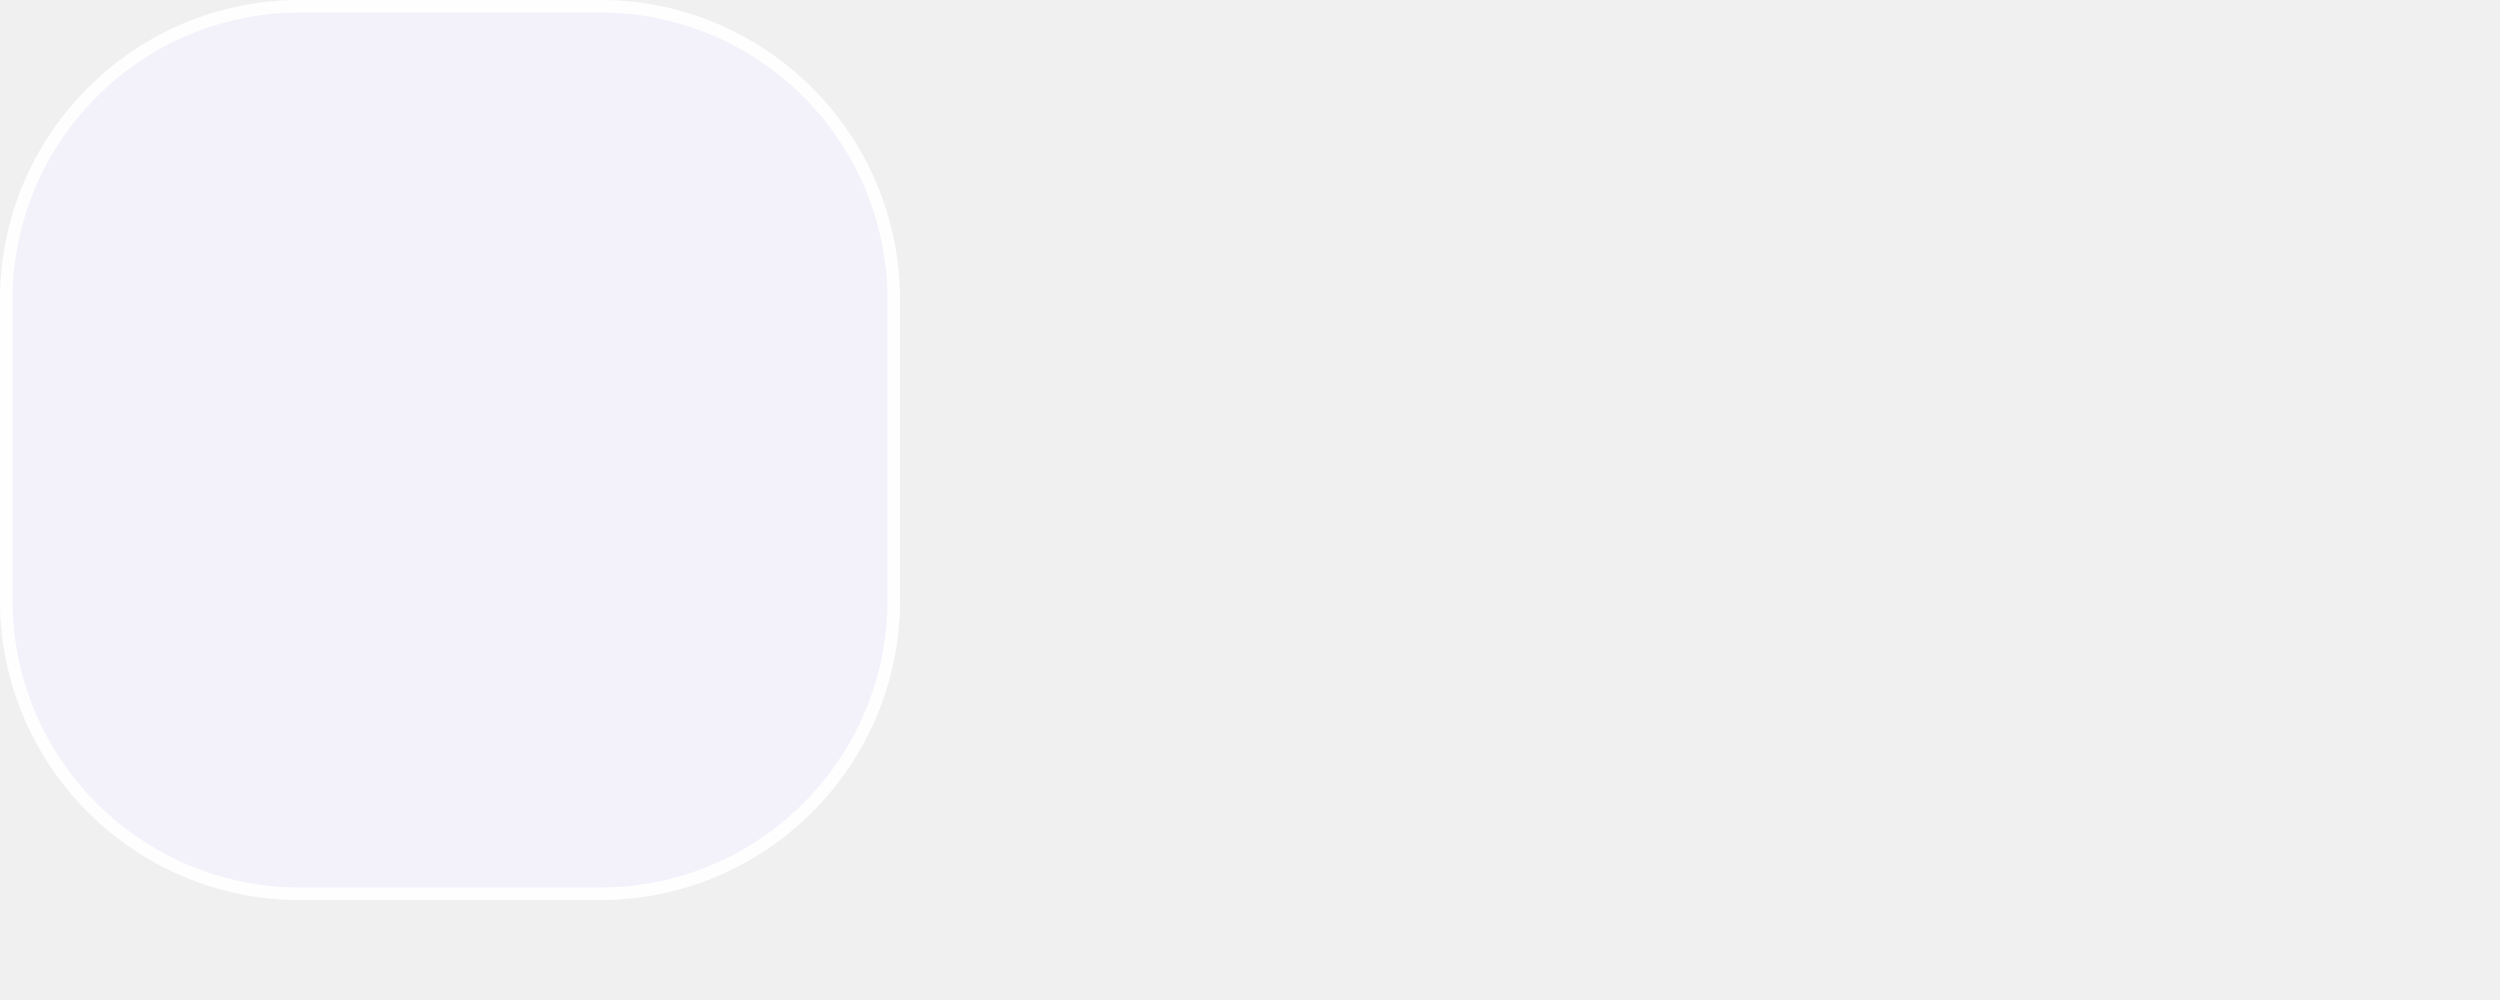
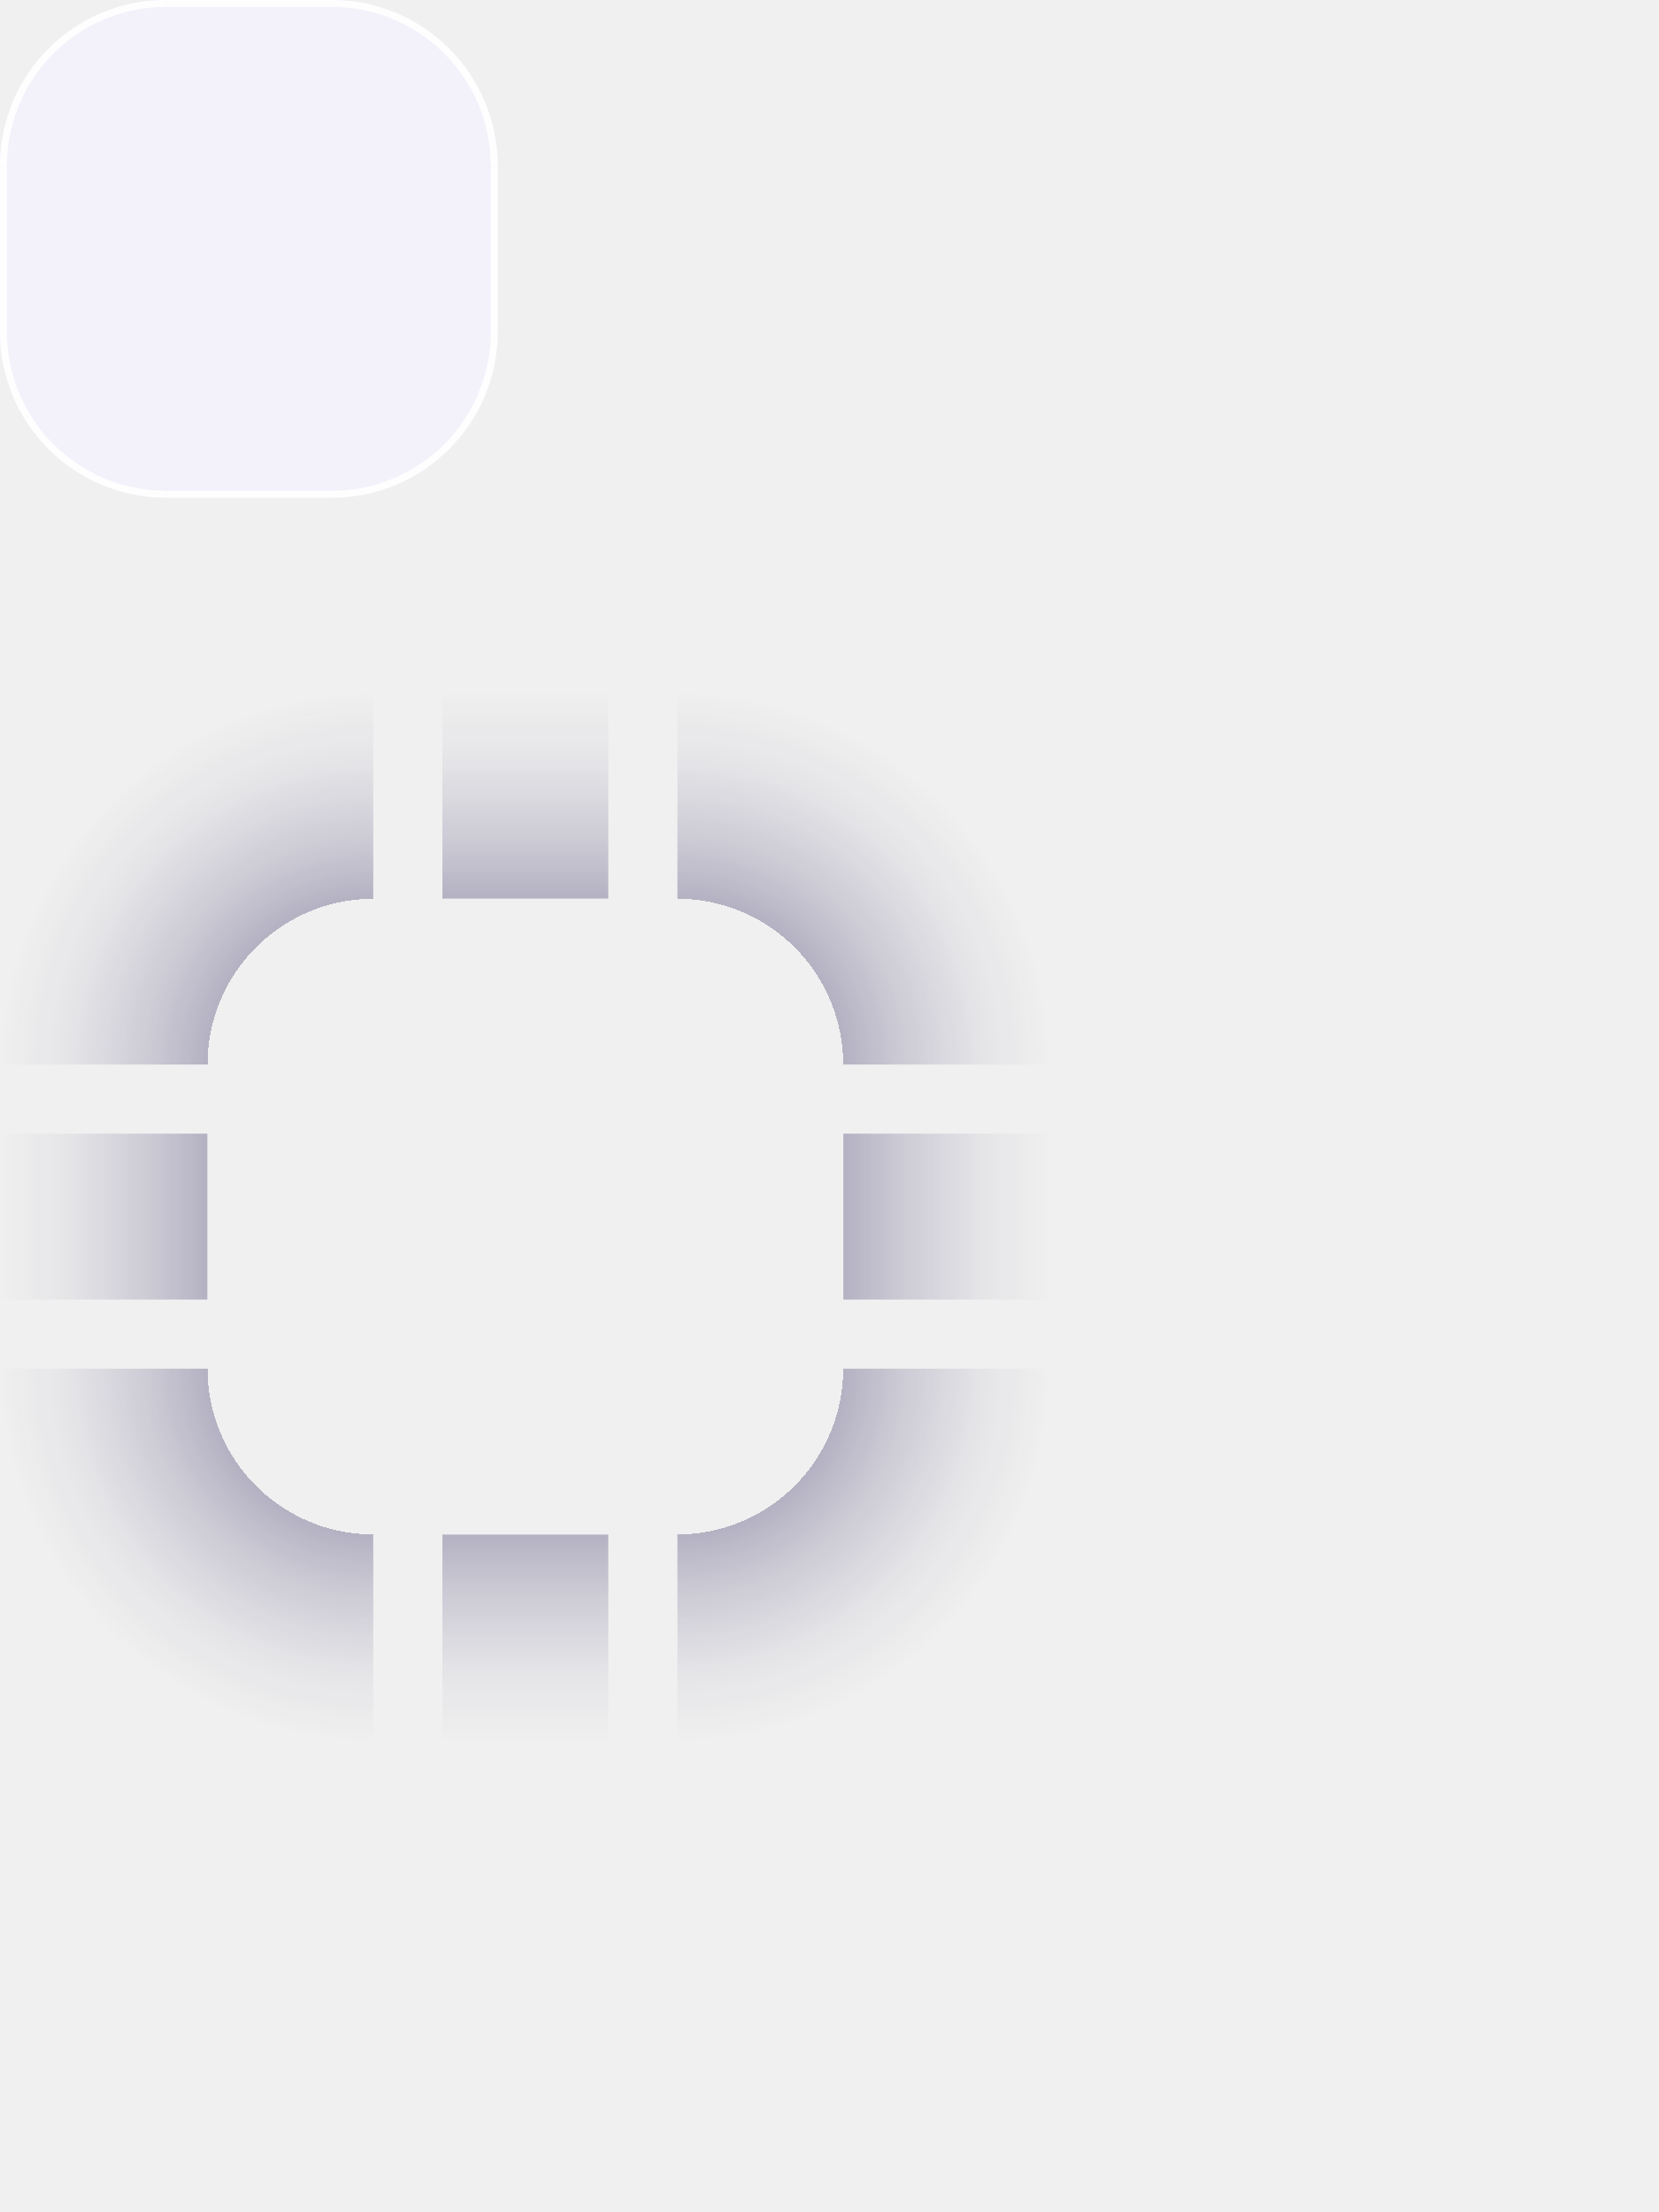
- <svg xmlns="http://www.w3.org/2000/svg" width="200" height="80" viewBox="0 0 200 80">
+ <svg xmlns="http://www.w3.org/2000/svg" width="240" height="320" viewBox="0 0 240 320">
  <g id="topleft">
    <rect id="topleft-area" x="0" y="0" width="24" height="24" fill="#000000" fill-opacity="0" />
    <path d="M 24 24 L 0 24 A 24 24 0 0 1 24 0 Z" fill="#f4f2fb" fill-opacity="0.95" />
    <path d="M 0 24 A 24 24 0 0 1 24 0 L 24.0 1.0 A 23 23 0 0 0 1.0 24.0 Z" fill="#ffffff" fill-opacity="0.95" />
  </g>
  <g id="topright">
    <rect id="topright-area" x="48" y="0" width="24" height="24" fill="#000000" fill-opacity="0" />
    <path d="M 48 24 L 48 0 A 24 24 0 0 1 72 24 Z" fill="#f4f2fb" fill-opacity="0.95" />
    <path d="M 48 0 A 24 24 0 0 1 72 24 L 71.0 24.0 A 23 23 0 0 0 48.0 1.0 Z" fill="#ffffff" fill-opacity="0.95" />
  </g>
  <g id="bottomright">
    <rect id="bottomright-area" x="48" y="48" width="24" height="24" fill="#000000" fill-opacity="0" />
    <path d="M 48 48 L 72 48 A 24 24 0 0 1 48 72 Z" fill="#f4f2fb" fill-opacity="0.95" />
    <path d="M 72 48 A 24 24 0 0 1 48 72 L 48.0 71.0 A 23 23 0 0 0 71.0 48.0 Z" fill="#ffffff" fill-opacity="0.95" />
  </g>
  <g id="bottomleft">
    <rect id="bottomleft-area" x="0" y="48" width="24" height="24" fill="#000000" fill-opacity="0" />
    <path d="M 24 48 L 24 72 A 24 24 0 0 1 0 48 Z" fill="#f4f2fb" fill-opacity="0.95" />
    <path d="M 24 72 A 24 24 0 0 1 0 48 L 1.0 48.0 A 23 23 0 0 0 24.0 71.0 Z" fill="#ffffff" fill-opacity="0.95" />
  </g>
  <g id="top">
    <rect id="top-area" x="24" y="0" width="24" height="24" fill="#000000" fill-opacity="0" />
    <rect x="24" y="0" width="24" height="24" fill="#f4f2fb" fill-opacity="0.95" />
    <rect x="24" y="0" width="24" height="1" fill="#ffffff" fill-opacity="0.95" />
  </g>
  <g id="bottom">
    <rect id="bottom-area" x="24" y="48" width="24" height="24" fill="#000000" fill-opacity="0" />
    <rect x="24" y="48" width="24" height="24" fill="#f4f2fb" fill-opacity="0.95" />
    <rect x="24" y="71" width="24" height="1" fill="#ffffff" fill-opacity="0.95" />
  </g>
  <g id="left">
    <rect id="left-area" x="0" y="24" width="24" height="24" fill="#000000" fill-opacity="0" />
    <rect x="0" y="24" width="24" height="24" fill="#f4f2fb" fill-opacity="0.95" />
    <rect x="0" y="24" width="1" height="24" fill="#ffffff" fill-opacity="0.95" />
  </g>
  <g id="right">
    <rect id="right-area" x="48" y="24" width="24" height="24" fill="#000000" fill-opacity="0" />
    <rect x="48" y="24" width="24" height="24" fill="#f4f2fb" fill-opacity="0.95" />
    <rect x="71" y="24" width="1" height="24" fill="#ffffff" fill-opacity="0.95" />
  </g>
  <rect id="center" x="24" y="24" width="24" height="24" fill="#f4f2fb" fill-opacity="0.95" />
+   <defs>
+     <linearGradient id="sombra-top-cor" x1="0" y1="1" x2="0" y2="0">
+       <stop offset="0" stop-color="#292159" stop-opacity="0.3" />
+       <stop offset="0.3" stop-color="#292159" stop-opacity="0.174" />
+       <stop offset="0.65" stop-color="#292159" stop-opacity="0.06" />
+       <stop offset="1" stop-color="#292159" stop-opacity="0" />
+     </linearGradient>
+     <linearGradient id="sombra-bottom-cor" x1="0" y1="0" x2="0" y2="1">
+       <stop offset="0" stop-color="#292159" stop-opacity="0.3" />
+       <stop offset="0.3" stop-color="#292159" stop-opacity="0.174" />
+       <stop offset="0.65" stop-color="#292159" stop-opacity="0.06" />
+       <stop offset="1" stop-color="#292159" stop-opacity="0" />
+     </linearGradient>
+     <linearGradient id="sombra-left-cor" x1="1" y1="0" x2="0" y2="0">
+       <stop offset="0" stop-color="#292159" stop-opacity="0.3" />
+       <stop offset="0.3" stop-color="#292159" stop-opacity="0.174" />
+       <stop offset="0.65" stop-color="#292159" stop-opacity="0.06" />
+       <stop offset="1" stop-color="#292159" stop-opacity="0" />
+     </linearGradient>
+     <linearGradient id="sombra-right-cor" x1="0" y1="0" x2="1" y2="0">
+       <stop offset="0" stop-color="#292159" stop-opacity="0.3" />
+       <stop offset="0.3" stop-color="#292159" stop-opacity="0.174" />
+       <stop offset="0.65" stop-color="#292159" stop-opacity="0.06" />
+       <stop offset="1" stop-color="#292159" stop-opacity="0" />
+     </linearGradient>
+     <radialGradient id="sombra-topleft-cor" gradientUnits="userSpaceOnUse" cx="54" cy="154" r="54">
+       <stop offset="0" stop-color="#292159" stop-opacity="0" />
+       <stop offset="0.444" stop-color="#292159" stop-opacity="0" />
+       <stop offset="0.444" stop-color="#292159" stop-opacity="0.3" />
+       <stop offset="0.611" stop-color="#292159" stop-opacity="0.174" />
+       <stop offset="0.806" stop-color="#292159" stop-opacity="0.06" />
+       <stop offset="1" stop-color="#292159" stop-opacity="0" />
+     </radialGradient>
+     <radialGradient id="sombra-topright-cor" gradientUnits="userSpaceOnUse" cx="98" cy="154" r="54">
+       <stop offset="0" stop-color="#292159" stop-opacity="0" />
+       <stop offset="0.444" stop-color="#292159" stop-opacity="0" />
+       <stop offset="0.444" stop-color="#292159" stop-opacity="0.3" />
+       <stop offset="0.611" stop-color="#292159" stop-opacity="0.174" />
+       <stop offset="0.806" stop-color="#292159" stop-opacity="0.06" />
+       <stop offset="1" stop-color="#292159" stop-opacity="0" />
+     </radialGradient>
+     <radialGradient id="sombra-bottomleft-cor" gradientUnits="userSpaceOnUse" cx="54" cy="198" r="54">
+       <stop offset="0" stop-color="#292159" stop-opacity="0" />
+       <stop offset="0.444" stop-color="#292159" stop-opacity="0" />
+       <stop offset="0.444" stop-color="#292159" stop-opacity="0.3" />
+       <stop offset="0.611" stop-color="#292159" stop-opacity="0.174" />
+       <stop offset="0.806" stop-color="#292159" stop-opacity="0.06" />
+       <stop offset="1" stop-color="#292159" stop-opacity="0" />
+     </radialGradient>
+     <radialGradient id="sombra-bottomright-cor" gradientUnits="userSpaceOnUse" cx="98" cy="198" r="54">
+       <stop offset="0" stop-color="#292159" stop-opacity="0" />
+       <stop offset="0.444" stop-color="#292159" stop-opacity="0" />
+       <stop offset="0.444" stop-color="#292159" stop-opacity="0.3" />
+       <stop offset="0.611" stop-color="#292159" stop-opacity="0.174" />
+       <stop offset="0.806" stop-color="#292159" stop-opacity="0.06" />
+       <stop offset="1" stop-color="#292159" stop-opacity="0" />
+     </radialGradient>
+   </defs>
+   <rect id="shadow-topleft" x="0" y="100" width="54" height="54" fill="url(#sombra-topleft-cor)" />
+   <rect id="shadow-topright" x="98" y="100" width="54" height="54" fill="url(#sombra-topright-cor)" />
+   <rect id="shadow-bottomleft" x="0" y="198" width="54" height="54" fill="url(#sombra-bottomleft-cor)" />
+   <rect id="shadow-bottomright" x="98" y="198" width="54" height="54" fill="url(#sombra-bottomright-cor)" />
+   <rect id="shadow-top" x="64" y="100" width="24" height="30" fill="url(#sombra-top-cor)" />
+   <rect id="shadow-bottom" x="64" y="222" width="24" height="30" fill="url(#sombra-bottom-cor)" />
+   <rect id="shadow-left" x="0" y="164" width="30" height="24" fill="url(#sombra-left-cor)" />
+   <rect id="shadow-right" x="122" y="164" width="30" height="24" fill="url(#sombra-right-cor)" />
+   <rect id="shadow-hint-top-margin" x="0" y="262" width="30" height="30" fill="#000000" fill-opacity="0" />
+   <rect id="shadow-hint-bottom-margin" x="36" y="262" width="30" height="30" fill="#000000" fill-opacity="0" />
+   <rect id="shadow-hint-left-margin" x="72" y="262" width="30" height="30" fill="#000000" fill-opacity="0" />
+   <rect id="shadow-hint-right-margin" x="108" y="262" width="30" height="30" fill="#000000" fill-opacity="0" />
  <rect id="hint-top-margin" x="100" y="0" width="14" height="14" fill="#000000" fill-opacity="0" />
  <rect id="hint-bottom-margin" x="120" y="0" width="14" height="14" fill="#000000" fill-opacity="0" />
  <rect id="hint-left-margin" x="140" y="0" width="14" height="14" fill="#000000" fill-opacity="0" />
  <rect id="hint-right-margin" x="160" y="0" width="14" height="14" fill="#000000" fill-opacity="0" />
  <rect id="hint-stretch-borders" x="100" y="30" width="4" height="4" fill="#000000" fill-opacity="0" />
</svg>
